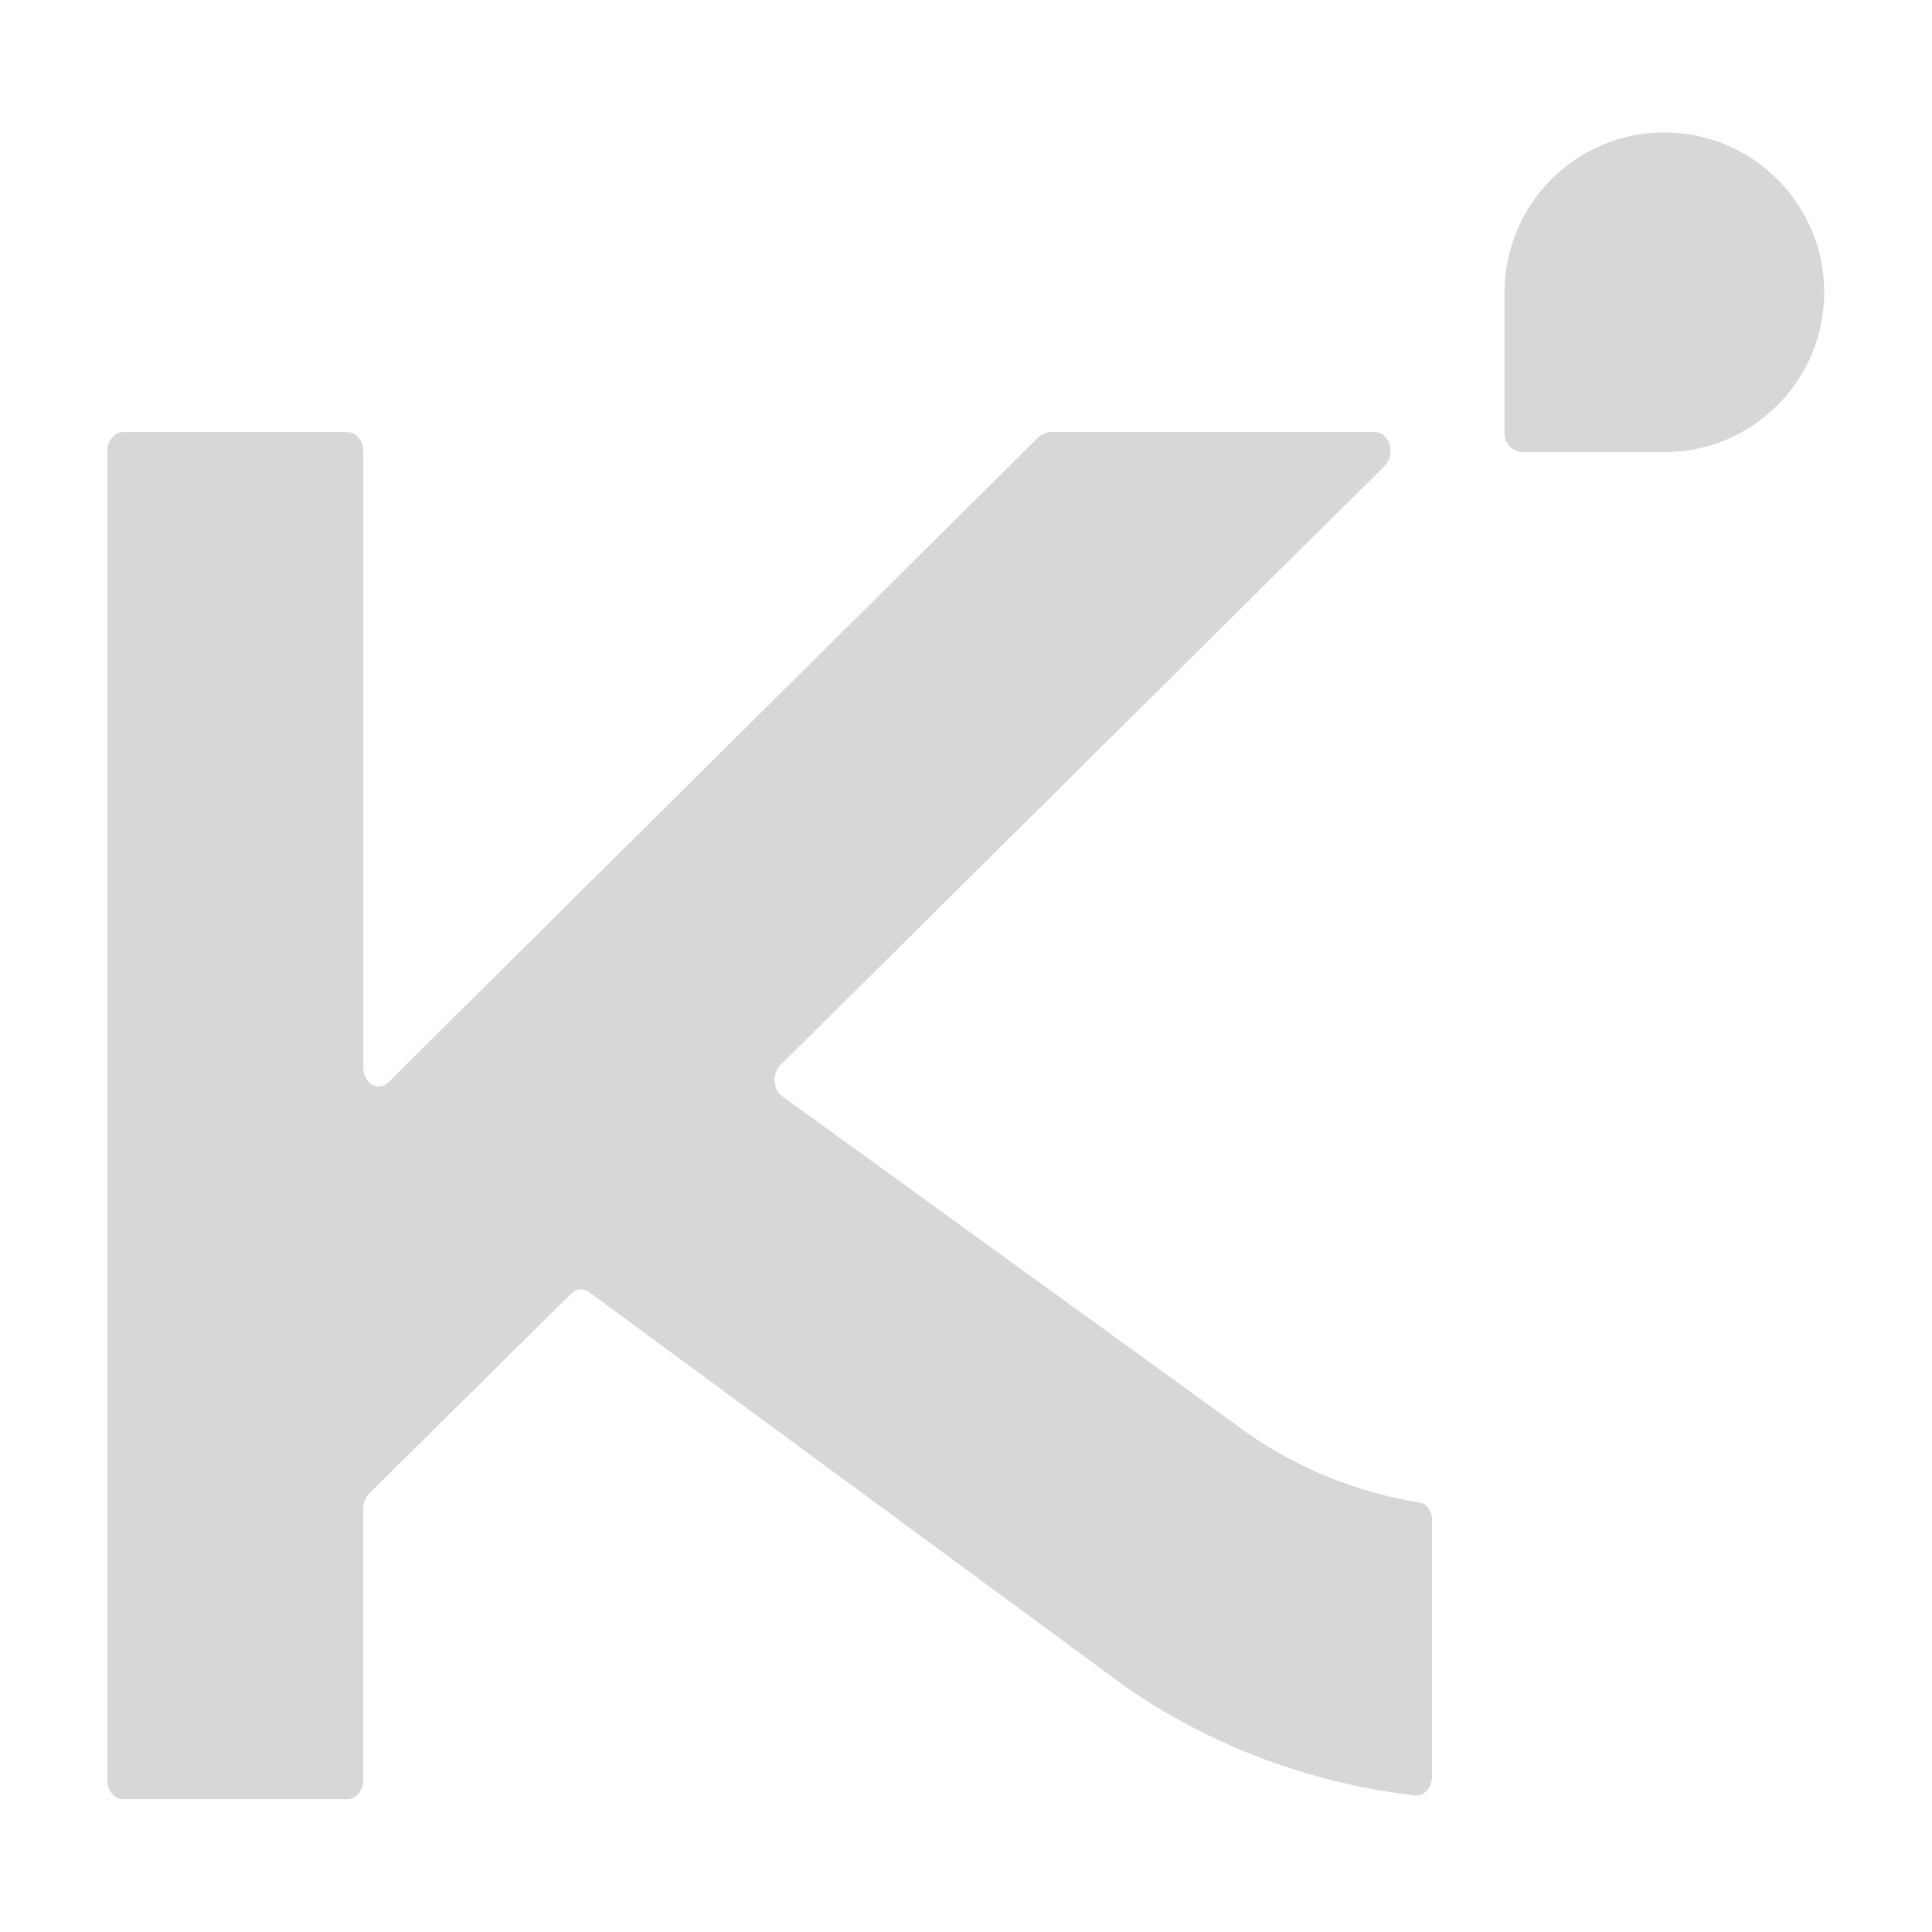
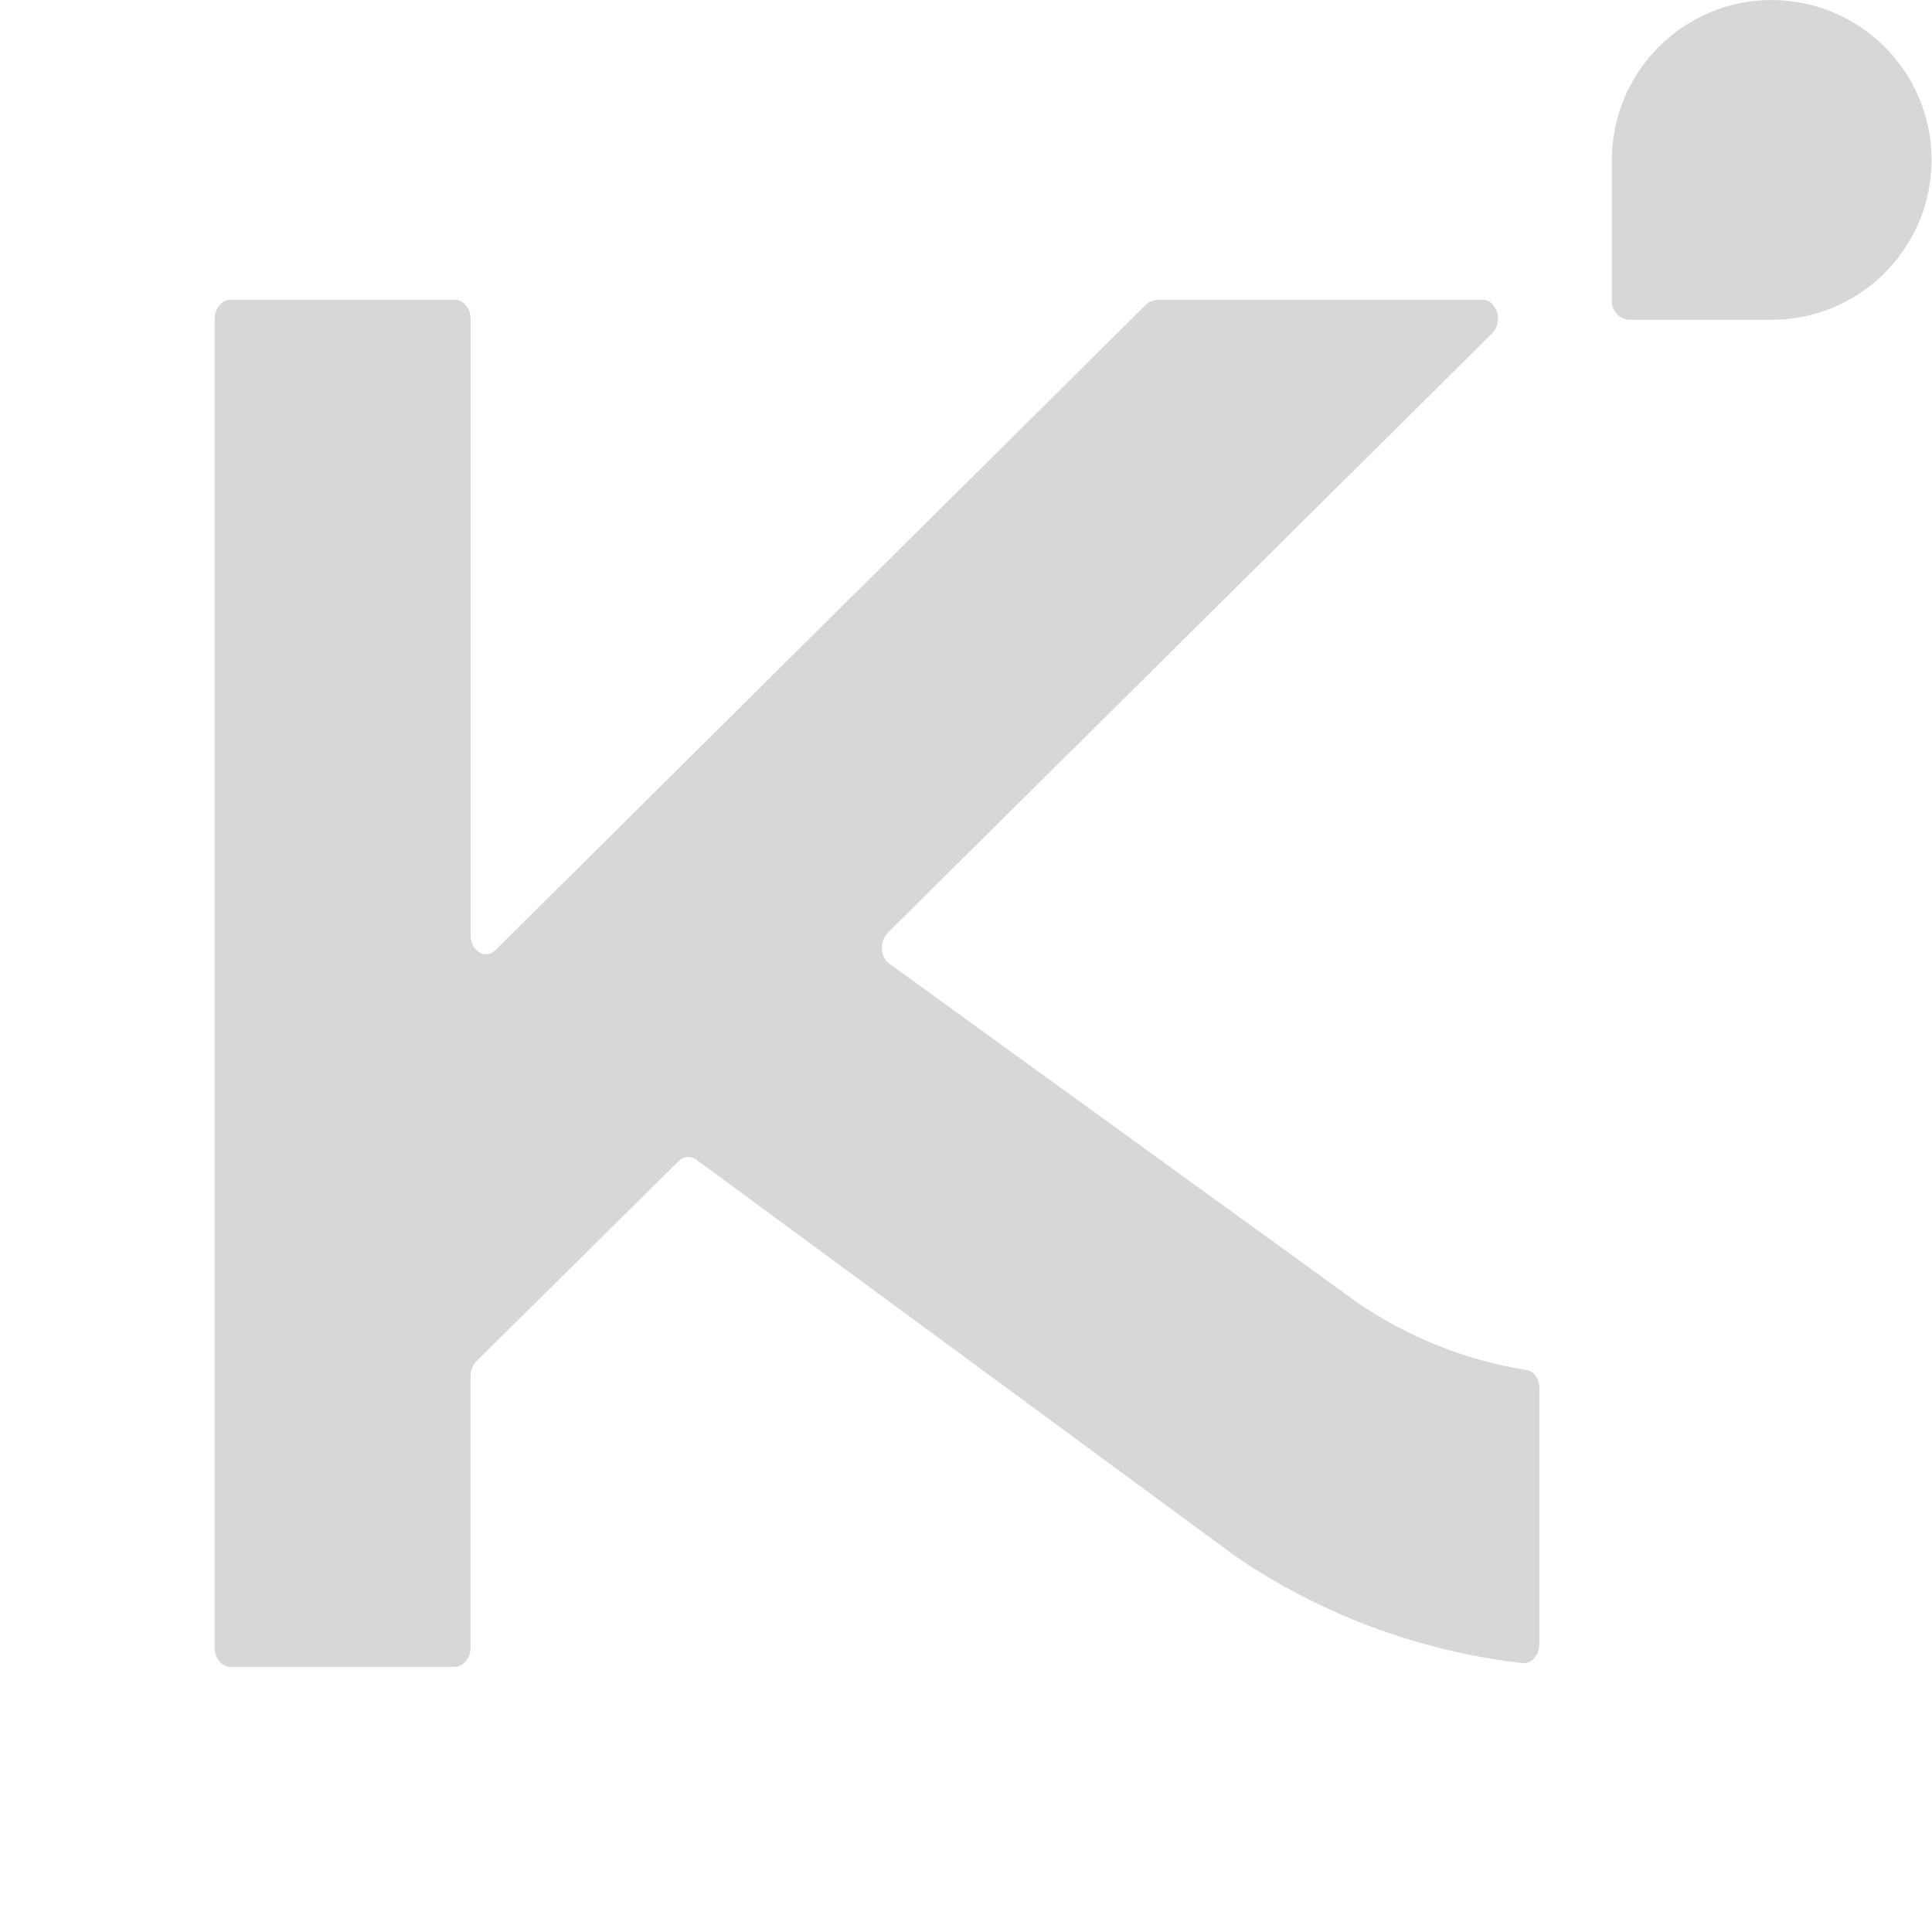
<svg xmlns="http://www.w3.org/2000/svg" width="36px" height="36px" viewBox="0 0 36 36" version="1.1">
-   <g id="export/service/Kimi-dark" stroke="none" stroke-width="1" fill="none" fill-rule="evenodd">
-     <g id="Kimi" transform="translate(2,2) scale(1.333)" fill="#D7D7D7" fill-rule="nonzero">
-       <path d="M21.765.351C22.998.351 24 1.353 24 2.586S22.998 4.82 21.765 4.82h-1.974c-.15 0-.26-.12-.26-.26V2.586A2.237 2.237 0 0 1 21.765.35M9.41 13.388l8.447-8.377c.16-.16.07-.471-.14-.471h-4.55s-.1.02-.14.06l-9.099 9.029c-.14.14-.35.02-.35-.21V4.81c0-.15-.1-.27-.221-.27H.22c-.12 0-.22.12-.22.27v18.57c0 .15.1.27.22.27h3.137c.12 0 .22-.12.22-.27v-3.79c0-.08.03-.16.08-.21l2.826-2.796c.07-.07.16-.08.241-.03l7.546 5.551a8.9 8.9 0 0 0 4.018 1.493c.12.01.23-.11.23-.27V19.76c0-.14-.08-.25-.19-.26a5.8 5.8 0 0 1-2.355-.942l-6.533-4.73c-.14-.09-.15-.32-.03-.441" />
+   <g id="export/service/Kimi-dark" stroke="none" fill="none" fill-rule="nonzero">
+     <g id="Kimi" fill="#D7D7D7">
+       <path d="M33.013,0.001 C34.656,0.001 35.992,1.337 35.992,2.981 C35.992,4.624 34.656,5.959 33.013,5.959 L30.381,5.959 C30.181,5.959 30.035,5.799 30.035,5.612 L30.035,2.981 C30.036,1.336 31.368,0.002 33.013,-3.55271368e-15 M16.544,17.38 L27.803,6.213 C28.017,6 27.897,5.585 27.617,5.585 L21.552,5.585 C21.552,5.585 21.418,5.612 21.365,5.665 L9.236,17.701 C9.049,17.888 8.769,17.728 8.769,17.421 L8.769,5.945 C8.769,5.745 8.636,5.585 8.475,5.585 L4.293,5.585 C4.133,5.585 4,5.745 4,5.945 L4,30.699 C4,30.899 4.133,31.059 4.293,31.059 L8.475,31.059 C8.635,31.059 8.768,30.899 8.768,30.699 L8.768,25.647 C8.768,25.54 8.808,25.434 8.875,25.367 L12.642,21.64 C12.735,21.547 12.855,21.533 12.963,21.6 L23.022,28.999 C24.618,30.089 26.457,30.772 28.378,30.99 C28.538,31.003 28.684,30.843 28.684,30.63 L28.684,25.874 C28.684,25.687 28.578,25.54 28.431,25.527 C27.305,25.345 26.233,24.916 25.292,24.271 L16.584,17.966 C16.397,17.846 16.384,17.54 16.544,17.378" id="Shape" />
    </g>
  </g>
</svg>
